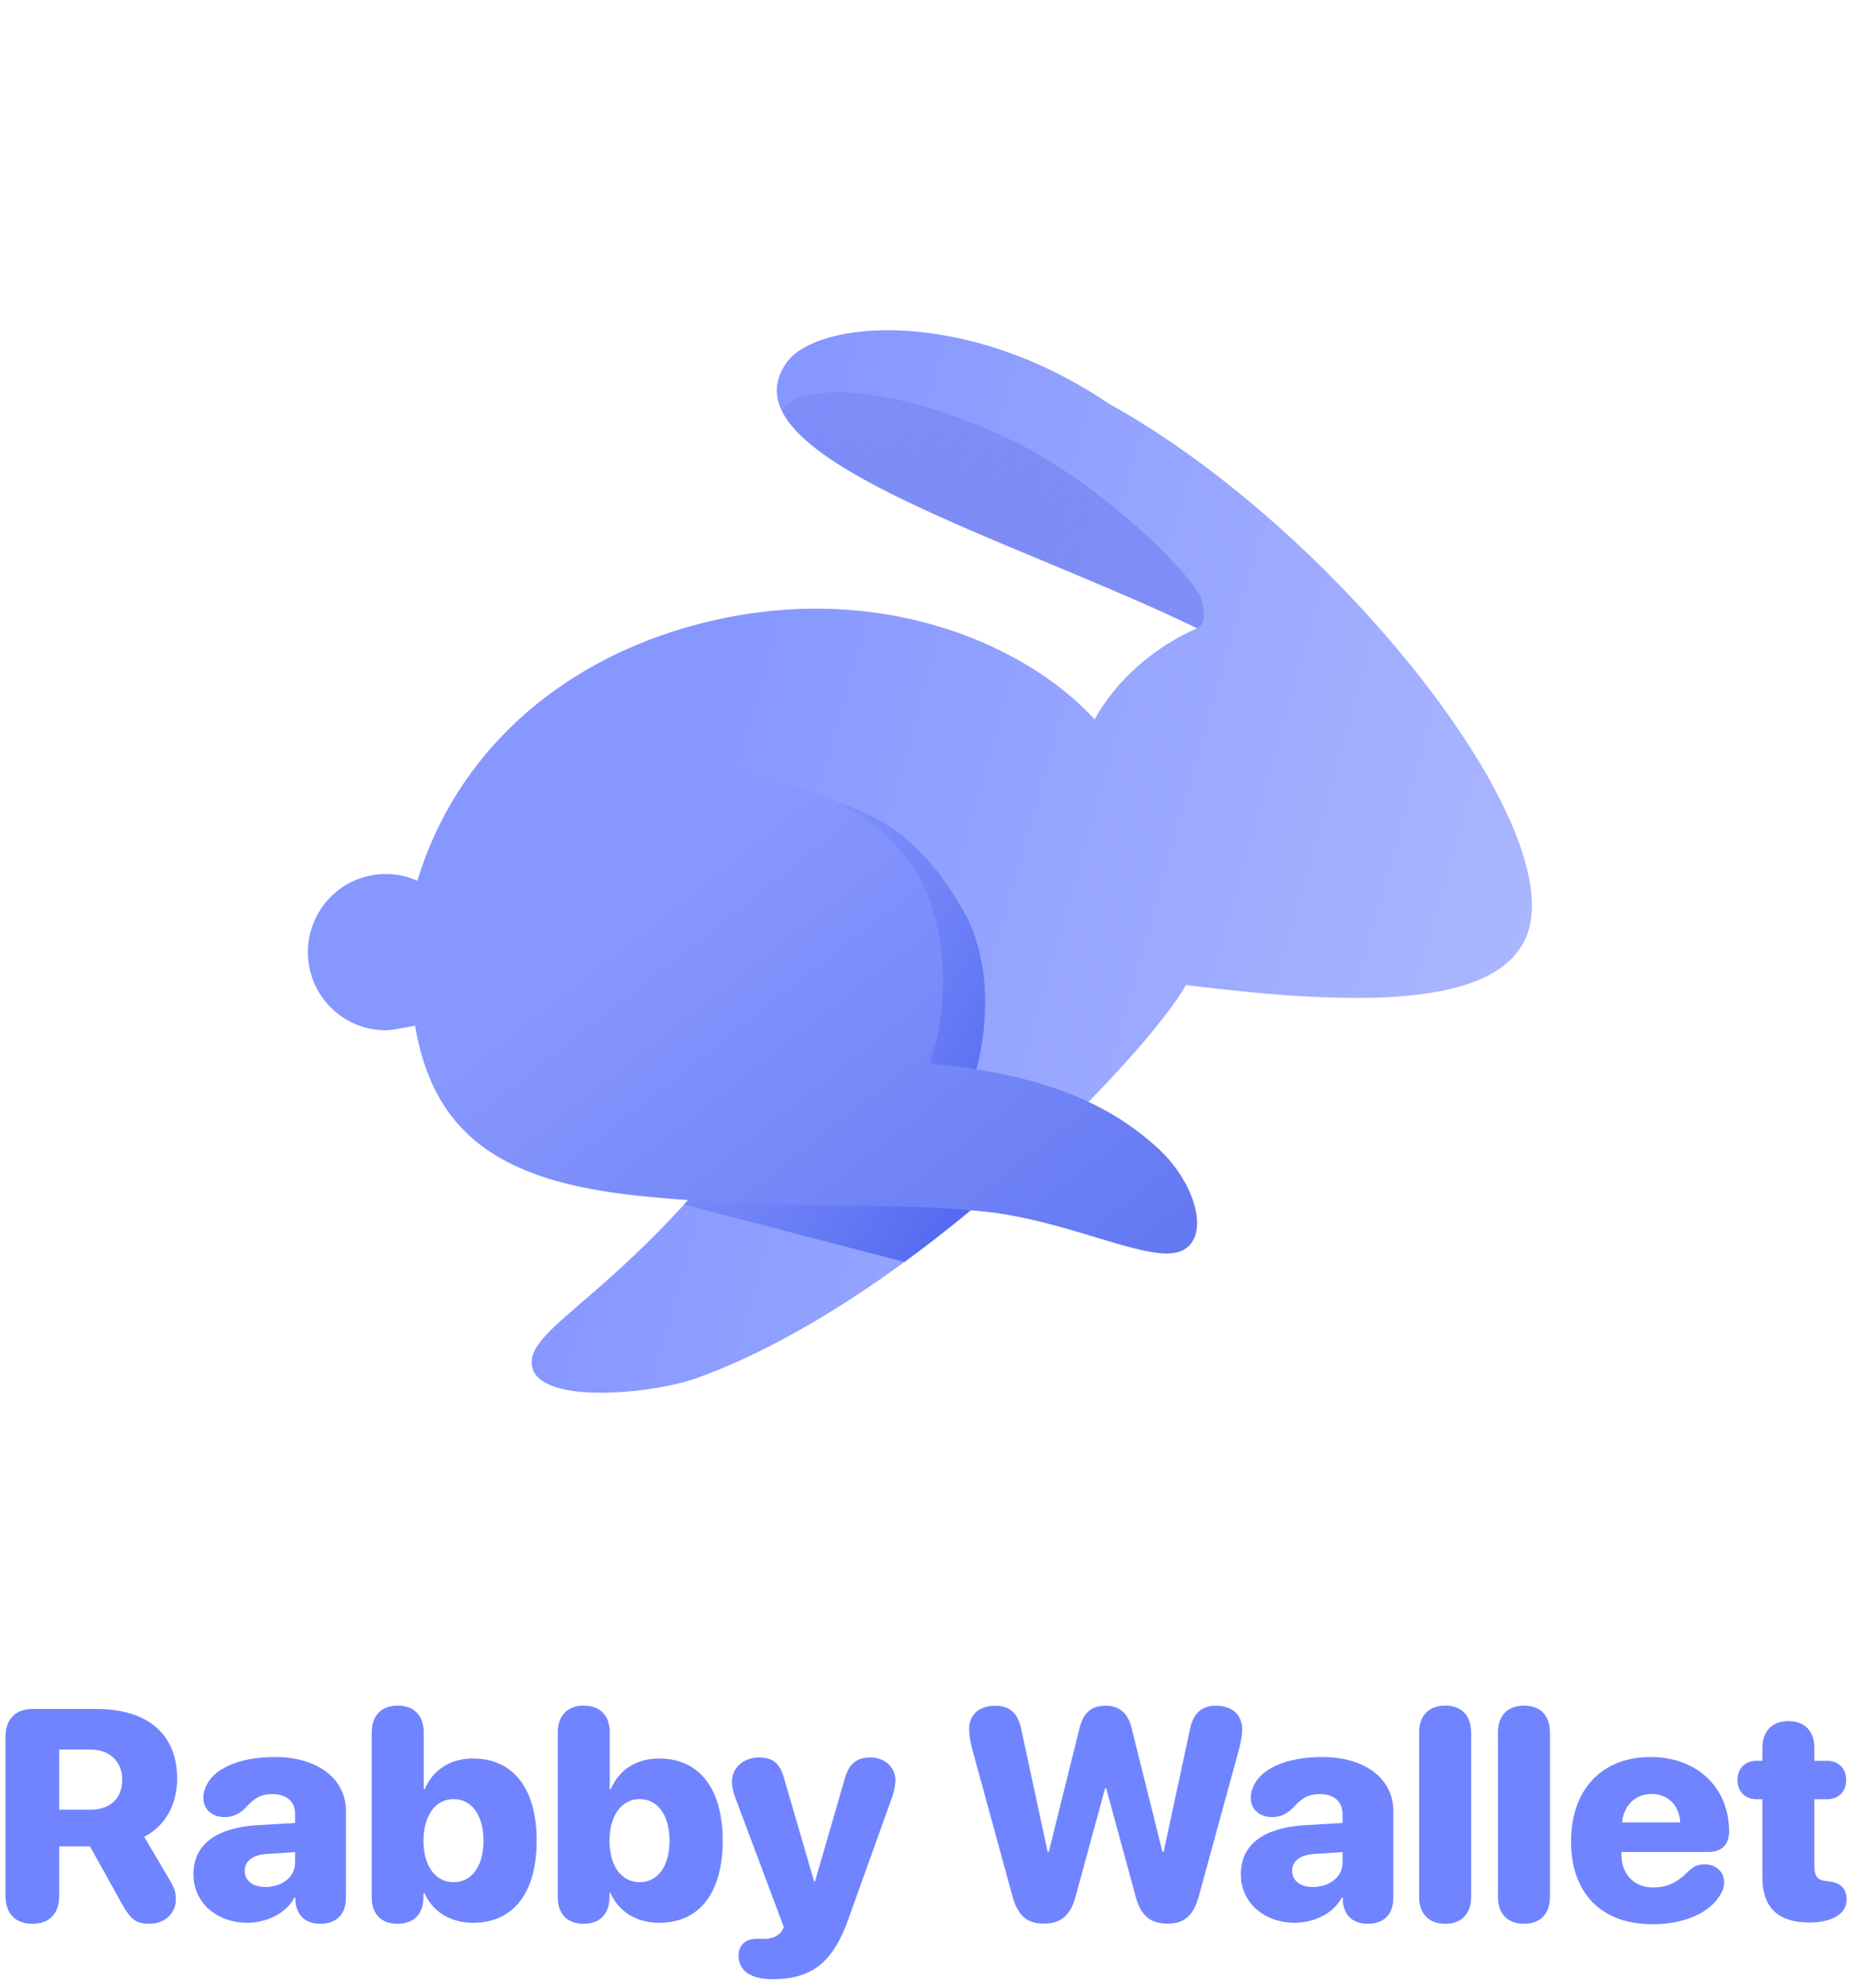
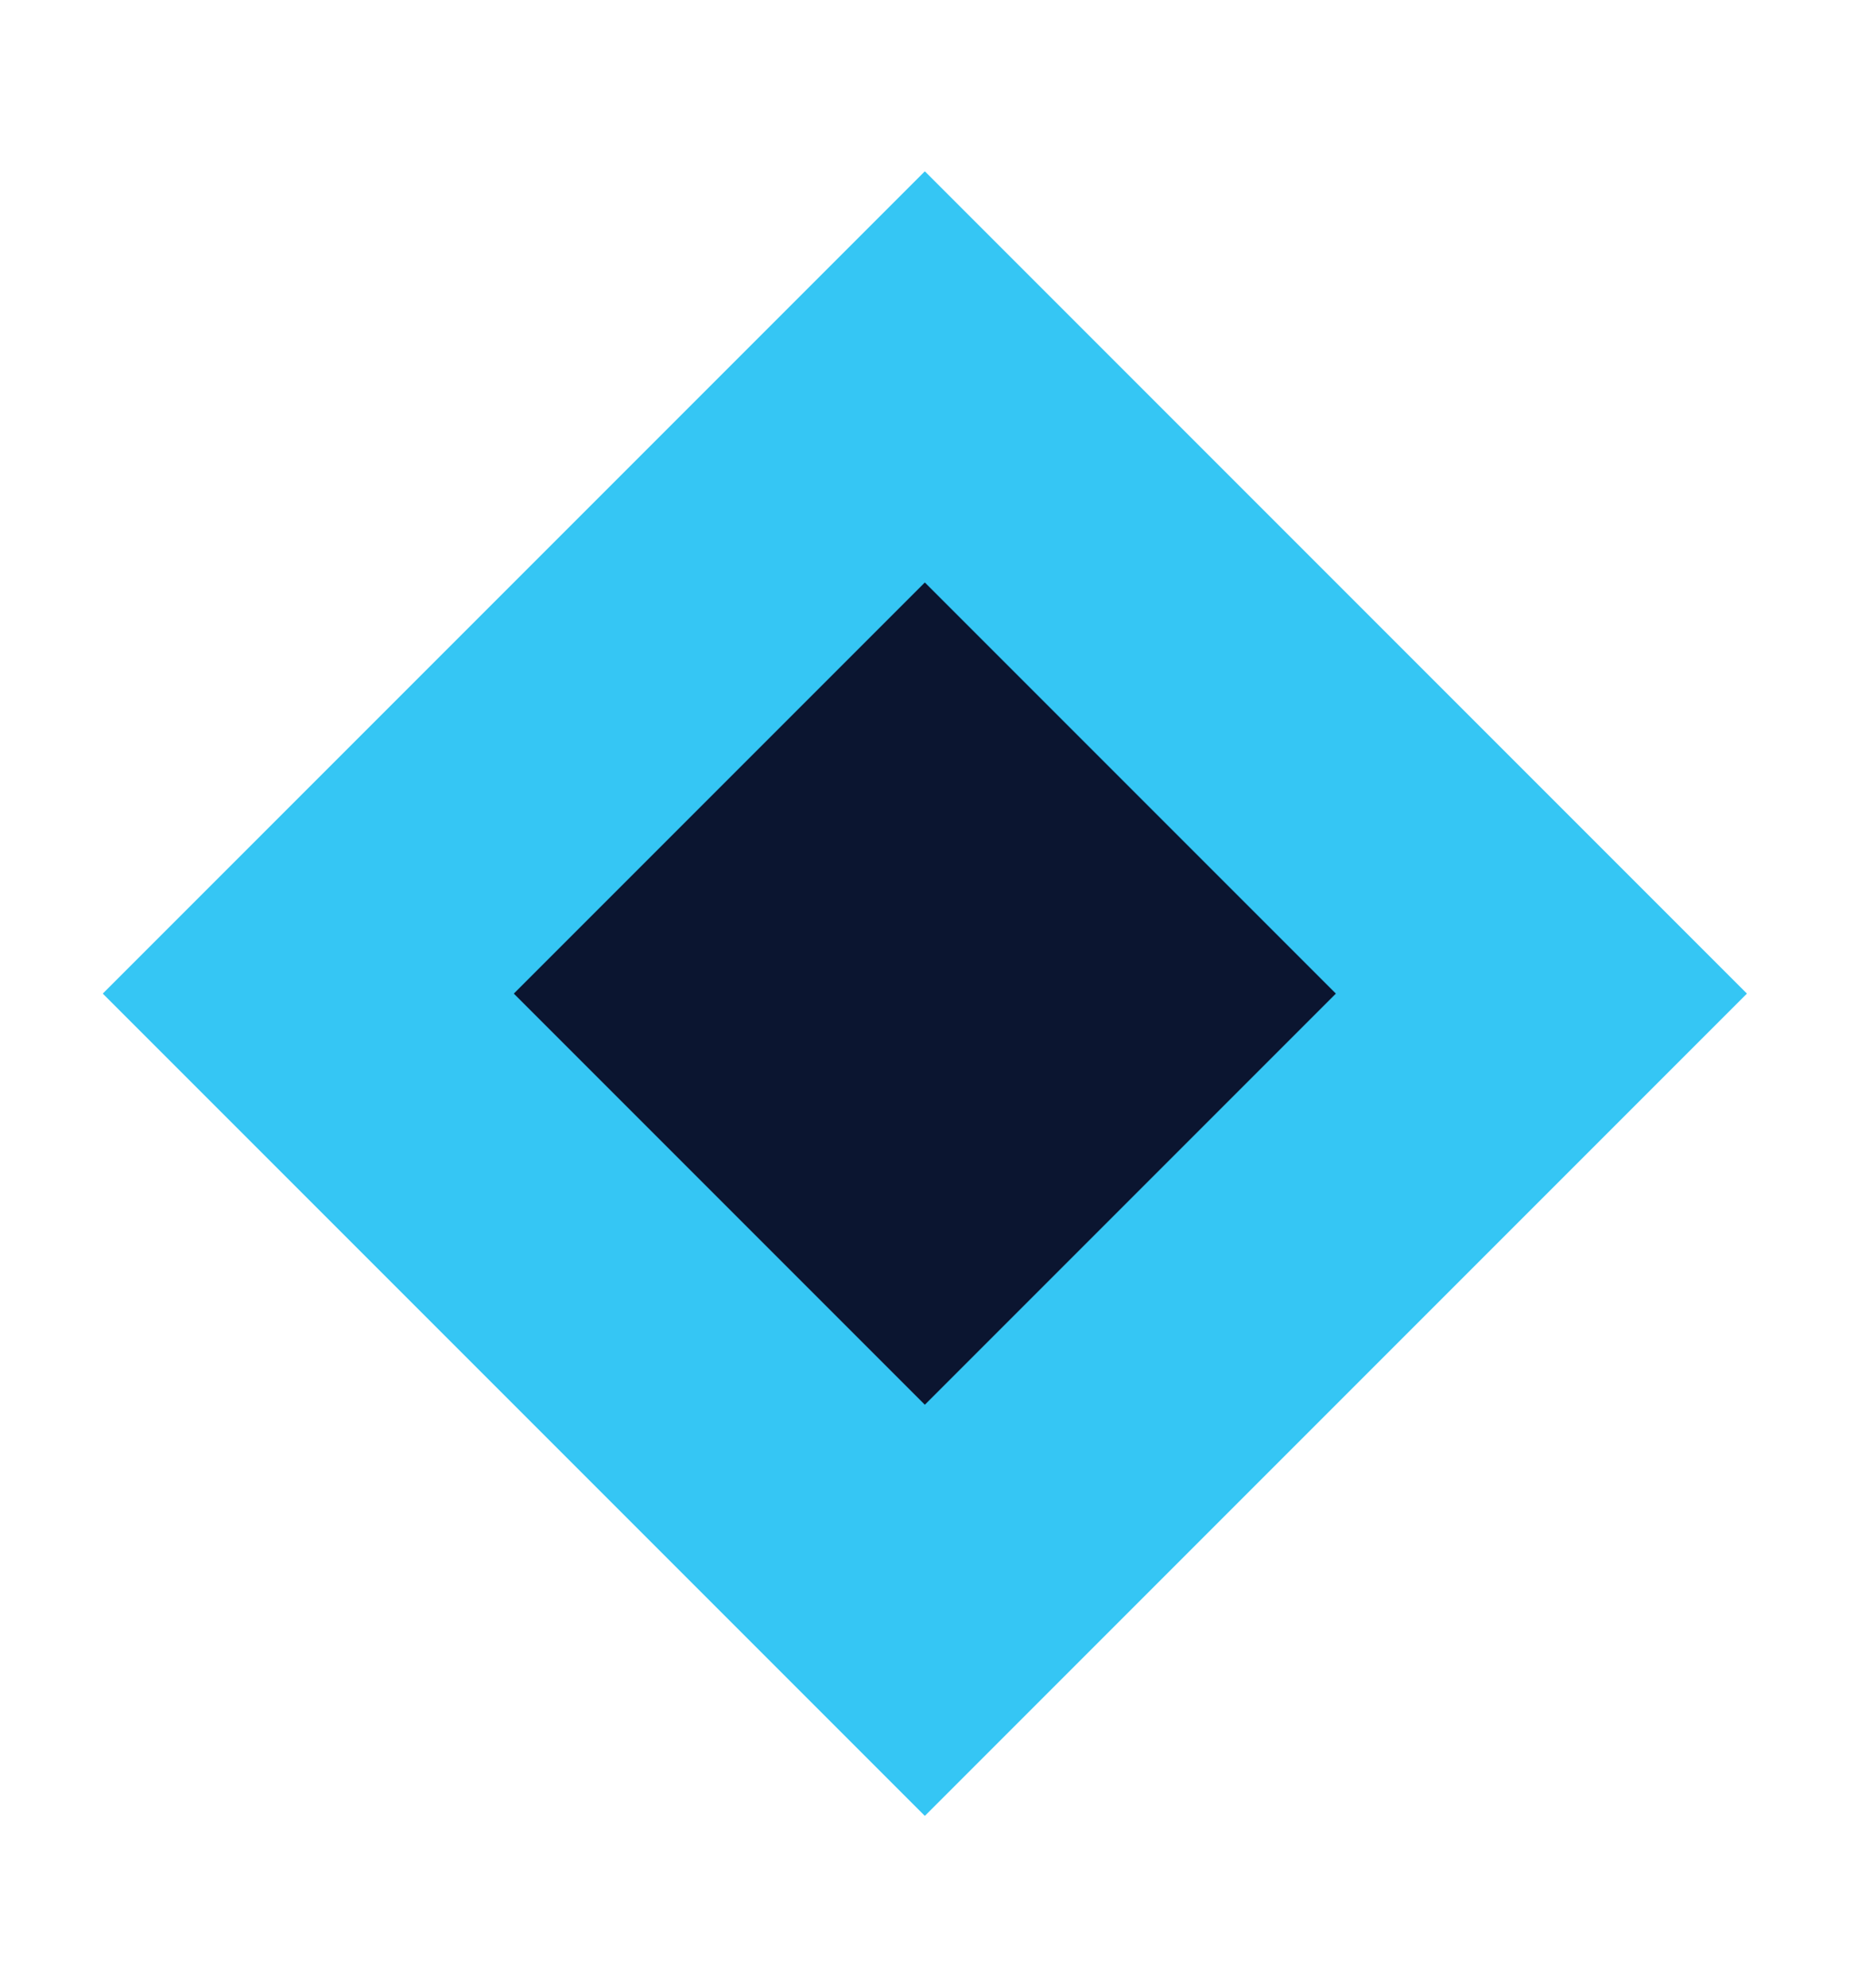
- <svg xmlns="http://www.w3.org/2000/svg" width="135" height="145" viewBox="0 0 135 145" fill="none">
-   <path d="M111.353 68.456C114.861 60.59 97.514 38.616 80.942 29.462C70.496 22.369 59.611 23.344 57.407 26.458C52.569 33.292 73.427 39.082 87.376 45.84C84.378 47.147 81.552 49.492 79.89 52.49C74.69 46.794 63.276 41.888 49.882 45.84C40.857 48.503 33.356 54.781 30.457 64.263C29.752 63.948 28.972 63.774 28.152 63.774C25.014 63.774 22.47 66.326 22.47 69.474C22.47 72.623 25.014 75.175 28.152 75.175C28.733 75.175 30.552 74.784 30.552 74.784L59.611 74.995C47.99 93.493 38.806 96.198 38.806 99.403C38.806 102.607 47.593 101.739 50.893 100.544C66.689 94.826 83.654 77.003 86.565 71.873C98.79 73.403 109.065 73.584 111.353 68.456Z" fill="url(#paint0_linear_29641_121411)" />
-   <path fill-rule="evenodd" clip-rule="evenodd" d="M87.372 45.84C87.373 45.84 87.373 45.841 87.374 45.841C88.02 45.585 87.916 44.627 87.738 43.875C87.33 42.145 80.29 35.169 73.678 32.045C64.67 27.788 58.036 28.006 57.055 29.968C58.889 33.742 67.397 37.286 76.284 40.987C80.075 42.566 83.934 44.173 87.374 45.84C87.374 45.84 87.373 45.84 87.372 45.84Z" fill="url(#paint1_linear_29641_121411)" />
-   <path fill-rule="evenodd" clip-rule="evenodd" d="M75.946 83.824C74.124 83.125 72.066 82.484 69.727 81.903C72.221 77.424 72.745 70.792 70.389 66.6C67.082 60.716 62.931 57.584 53.285 57.584C47.98 57.584 33.696 59.377 33.442 71.341C33.415 72.597 33.441 73.748 33.532 74.806L59.614 74.995C56.098 80.592 52.805 84.743 49.922 87.9C53.384 88.79 56.241 89.537 58.864 90.223C61.352 90.874 63.63 91.47 66.014 92.08C69.611 89.451 72.992 86.584 75.946 83.824Z" fill="url(#paint2_linear_29641_121411)" />
-   <path d="M30.11 73.576C31.175 82.664 36.323 86.226 46.842 87.28C57.362 88.334 63.396 87.627 71.429 88.361C78.138 88.973 84.129 92.403 86.352 91.218C88.352 90.151 87.233 86.296 84.556 83.823C81.087 80.618 76.286 78.389 67.838 77.598C69.521 72.972 69.049 66.487 66.434 62.959C62.654 57.857 55.675 55.55 46.843 56.558C37.614 57.611 28.772 62.169 30.11 73.576Z" fill="url(#paint3_linear_29641_121411)" />
-   <path d="M128.629 137.005V131.285H128.212C127.368 131.285 126.812 130.729 126.812 129.884C126.812 129.029 127.368 128.483 128.212 128.483H128.629V127.553C128.629 126.324 129.324 125.586 130.532 125.586C131.73 125.586 132.425 126.324 132.425 127.553V128.483H133.344C134.189 128.483 134.745 129.039 134.745 129.884C134.745 130.729 134.189 131.285 133.344 131.285H132.425V136.171C132.425 136.898 132.671 137.187 133.205 137.24L133.441 137.272C134.285 137.369 134.777 137.743 134.777 138.62C134.777 139.721 133.58 140.277 132.115 140.277H132.019C129.773 140.277 128.629 139.165 128.629 137.005Z" fill="#7084FF" />
-   <path d="M120.61 140.405C116.879 140.405 114.666 138.149 114.666 134.364C114.666 130.589 116.911 128.205 120.461 128.205C123.925 128.205 126.202 130.493 126.202 133.637C126.202 134.599 125.657 135.134 124.673 135.134H118.344V135.347C118.344 136.759 119.274 137.721 120.642 137.721C121.68 137.721 122.396 137.39 123.241 136.534C123.636 136.16 123.946 136.032 124.417 136.032C125.187 136.032 125.839 136.524 125.839 137.358C125.839 137.646 125.753 137.935 125.582 138.213C124.812 139.581 122.931 140.405 120.61 140.405ZM118.397 132.974H122.631C122.567 131.712 121.722 130.899 120.535 130.899C119.359 130.899 118.493 131.755 118.397 132.974Z" fill="#7084FF" />
-   <path d="M111.233 140.374C110.121 140.374 109.33 139.732 109.33 138.406V126.42C109.33 125.095 110.121 124.453 111.233 124.453C112.335 124.453 113.126 125.095 113.126 126.42V138.406C113.126 139.732 112.335 140.374 111.233 140.374Z" fill="#7084FF" />
-   <path d="M105.481 140.374C104.369 140.374 103.578 139.732 103.578 138.406V126.42C103.578 125.095 104.369 124.453 105.481 124.453C106.582 124.453 107.373 125.095 107.373 126.42V138.406C107.373 139.732 106.582 140.374 105.481 140.374Z" fill="#7084FF" />
-   <path d="M94.479 140.298C92.308 140.298 90.565 138.865 90.565 136.759C90.565 134.578 92.244 133.359 95.259 133.177L97.986 133.017V132.354C97.986 131.423 97.323 130.91 96.329 130.91C95.516 130.91 95.067 131.145 94.34 131.937C93.901 132.375 93.42 132.589 92.843 132.589C91.934 132.589 91.293 132.022 91.293 131.21C91.293 130.942 91.325 130.75 91.41 130.525C91.902 129.082 93.848 128.205 96.521 128.205C99.632 128.205 101.696 129.798 101.696 132.14V138.47C101.696 139.763 100.915 140.373 99.835 140.373C98.83 140.373 98.114 139.849 98.007 138.737V138.47H97.932C97.302 139.646 95.879 140.298 94.479 140.298ZM95.826 137.689C96.981 137.689 97.986 136.983 97.986 135.946V135.144L95.869 135.283C94.874 135.358 94.308 135.818 94.308 136.502C94.308 137.24 94.917 137.689 95.826 137.689Z" fill="#7084FF" />
-   <path d="M76.195 140.362C74.944 140.362 74.27 139.763 73.886 138.331L70.945 127.574C70.817 127.082 70.731 126.559 70.731 126.206C70.731 125.104 71.459 124.463 72.667 124.463C73.693 124.463 74.303 125.019 74.538 126.174L76.462 135.123H76.548L78.793 126.088C79.071 124.965 79.659 124.463 80.697 124.463C81.701 124.463 82.332 125.008 82.589 126.077L84.845 135.123H84.931L86.855 126.174C87.09 125.019 87.7 124.463 88.726 124.463C89.934 124.463 90.662 125.104 90.662 126.206C90.662 126.548 90.576 127.061 90.448 127.574L87.497 138.363C87.112 139.763 86.438 140.362 85.219 140.362C83.947 140.362 83.252 139.774 82.878 138.341L80.739 130.493H80.654L78.515 138.341C78.152 139.742 77.435 140.362 76.195 140.362Z" fill="#7084FF" />
-   <path d="M56.383 144.415C54.779 144.415 53.902 143.795 53.902 142.673C53.902 141.924 54.426 141.464 55.26 141.464C55.442 141.464 55.581 141.475 55.763 141.475C56.222 141.475 56.767 141.347 57.11 140.834L57.206 140.609L53.656 131.147C53.506 130.762 53.421 130.323 53.421 130.002C53.421 128.987 54.276 128.238 55.399 128.238C56.415 128.238 56.928 128.666 57.238 129.799L59.419 137.284H59.483L61.664 129.757C61.964 128.709 62.531 128.238 63.504 128.238C64.594 128.238 65.353 128.944 65.353 129.928C65.353 130.248 65.257 130.719 65.129 131.082L61.921 140.021C60.798 143.197 59.248 144.415 56.383 144.415Z" fill="#7084FF" />
-   <path d="M42.59 140.374C41.489 140.374 40.708 139.743 40.708 138.428V126.42C40.708 125.095 41.499 124.453 42.611 124.453C43.712 124.453 44.504 125.095 44.504 126.42V130.548H44.579C45.167 129.147 46.439 128.313 48.096 128.313C51.037 128.313 52.747 130.505 52.747 134.311C52.747 138.107 51.047 140.299 48.128 140.299C46.428 140.299 45.145 139.476 44.557 138.128H44.482V138.428C44.482 139.743 43.702 140.374 42.59 140.374ZM46.685 137.337C48.021 137.337 48.866 136.161 48.866 134.311C48.866 132.462 48.011 131.275 46.685 131.275C45.359 131.275 44.493 132.472 44.482 134.311C44.493 136.172 45.359 137.337 46.685 137.337Z" fill="#7084FF" />
-   <path d="M29.011 140.374C27.909 140.374 27.129 139.743 27.129 138.428V126.42C27.129 125.095 27.92 124.453 29.032 124.453C30.133 124.453 30.925 125.095 30.925 126.42V130.548H30.999C31.587 129.147 32.86 128.313 34.517 128.313C37.458 128.313 39.168 130.505 39.168 134.311C39.168 138.107 37.468 140.299 34.549 140.299C32.849 140.299 31.566 139.476 30.978 138.128H30.903V138.428C30.903 139.743 30.123 140.374 29.011 140.374ZM33.106 137.337C34.442 137.337 35.287 136.161 35.287 134.311C35.287 132.462 34.432 131.275 33.106 131.275C31.78 131.275 30.914 132.472 30.903 134.311C30.914 136.172 31.78 137.337 33.106 137.337Z" fill="#7084FF" />
-   <path d="M18.03 140.298C15.86 140.298 14.117 138.865 14.117 136.759C14.117 134.578 15.795 133.359 18.811 133.177L21.537 133.017V132.354C21.537 131.423 20.874 130.91 19.88 130.91C19.067 130.91 18.618 131.145 17.891 131.937C17.453 132.375 16.971 132.589 16.394 132.589C15.485 132.589 14.844 132.022 14.844 131.21C14.844 130.942 14.876 130.75 14.961 130.525C15.453 129.082 17.399 128.205 20.072 128.205C23.184 128.205 25.247 129.798 25.247 132.14V138.47C25.247 139.763 24.467 140.373 23.387 140.373C22.382 140.373 21.665 139.849 21.558 138.737V138.47H21.484C20.853 139.646 19.431 140.298 18.03 140.298ZM19.377 137.689C20.532 137.689 21.537 136.983 21.537 135.946V135.144L19.42 135.283C18.426 135.358 17.859 135.818 17.859 136.502C17.859 137.24 18.468 137.689 19.377 137.689Z" fill="#7084FF" />
-   <path d="M2.366 140.374C1.126 140.374 0.399 139.625 0.399 138.332V126.752C0.399 125.448 1.126 124.699 2.366 124.699H7.007C10.856 124.699 12.93 126.602 12.93 129.789C12.93 131.606 12.096 133.232 10.524 134.023L12.417 137.241C12.759 137.808 12.834 138.129 12.834 138.588C12.834 139.625 12.021 140.374 10.877 140.374C9.926 140.374 9.519 140.042 8.856 138.845L6.568 134.728H4.323V138.332C4.323 139.625 3.607 140.374 2.366 140.374ZM4.323 132.045H6.622C8.065 132.045 8.921 131.2 8.921 129.864C8.921 128.548 8.012 127.661 6.611 127.661H4.323V132.045Z" fill="#7084FF" />
-   <defs>
-     <linearGradient id="paint0_linear_29641_121411" x1="48.831" y1="61.491" x2="110.628" y2="78.956" gradientUnits="userSpaceOnUse">
-       <stop stop-color="#8697FF" />
-       <stop offset="1" stop-color="#ABB7FF" />
-     </linearGradient>
-     <linearGradient id="paint1_linear_29641_121411" x1="100.193" y1="60.312" x2="55.475" y2="15.637" gradientUnits="userSpaceOnUse">
-       <stop stop-color="#8697FF" />
-       <stop offset="1" stop-color="#5156D8" stop-opacity="0" />
-     </linearGradient>
-     <linearGradient id="paint2_linear_29641_121411" x1="77.186" y1="85.385" x2="34.303" y2="60.814" gradientUnits="userSpaceOnUse">
-       <stop stop-color="#465EED" />
-       <stop offset="1" stop-color="#8697FF" stop-opacity="0" />
-     </linearGradient>
-     <linearGradient id="paint3_linear_29641_121411" x1="52.52" y1="61.028" x2="81.578" y2="97.825" gradientUnits="userSpaceOnUse">
-       <stop stop-color="#8898FF" />
-       <stop offset="0.984" stop-color="#6277F1" />
-     </linearGradient>
-   </defs>
+ <svg xmlns="http://www.w3.org/2000/svg" width="135" height="145" viewBox="0 0 135 145">
+   <path d="M67.5 12.5 L127.5 72.5 L67.5 132.5 L7.5 72.5 Z" fill="#35C6F4" />
+   <path d="M67.5 42.5 L97.5 72.5 L67.5 102.5 L37.5 72.5 Z" fill="#0B1530" />
</svg>
